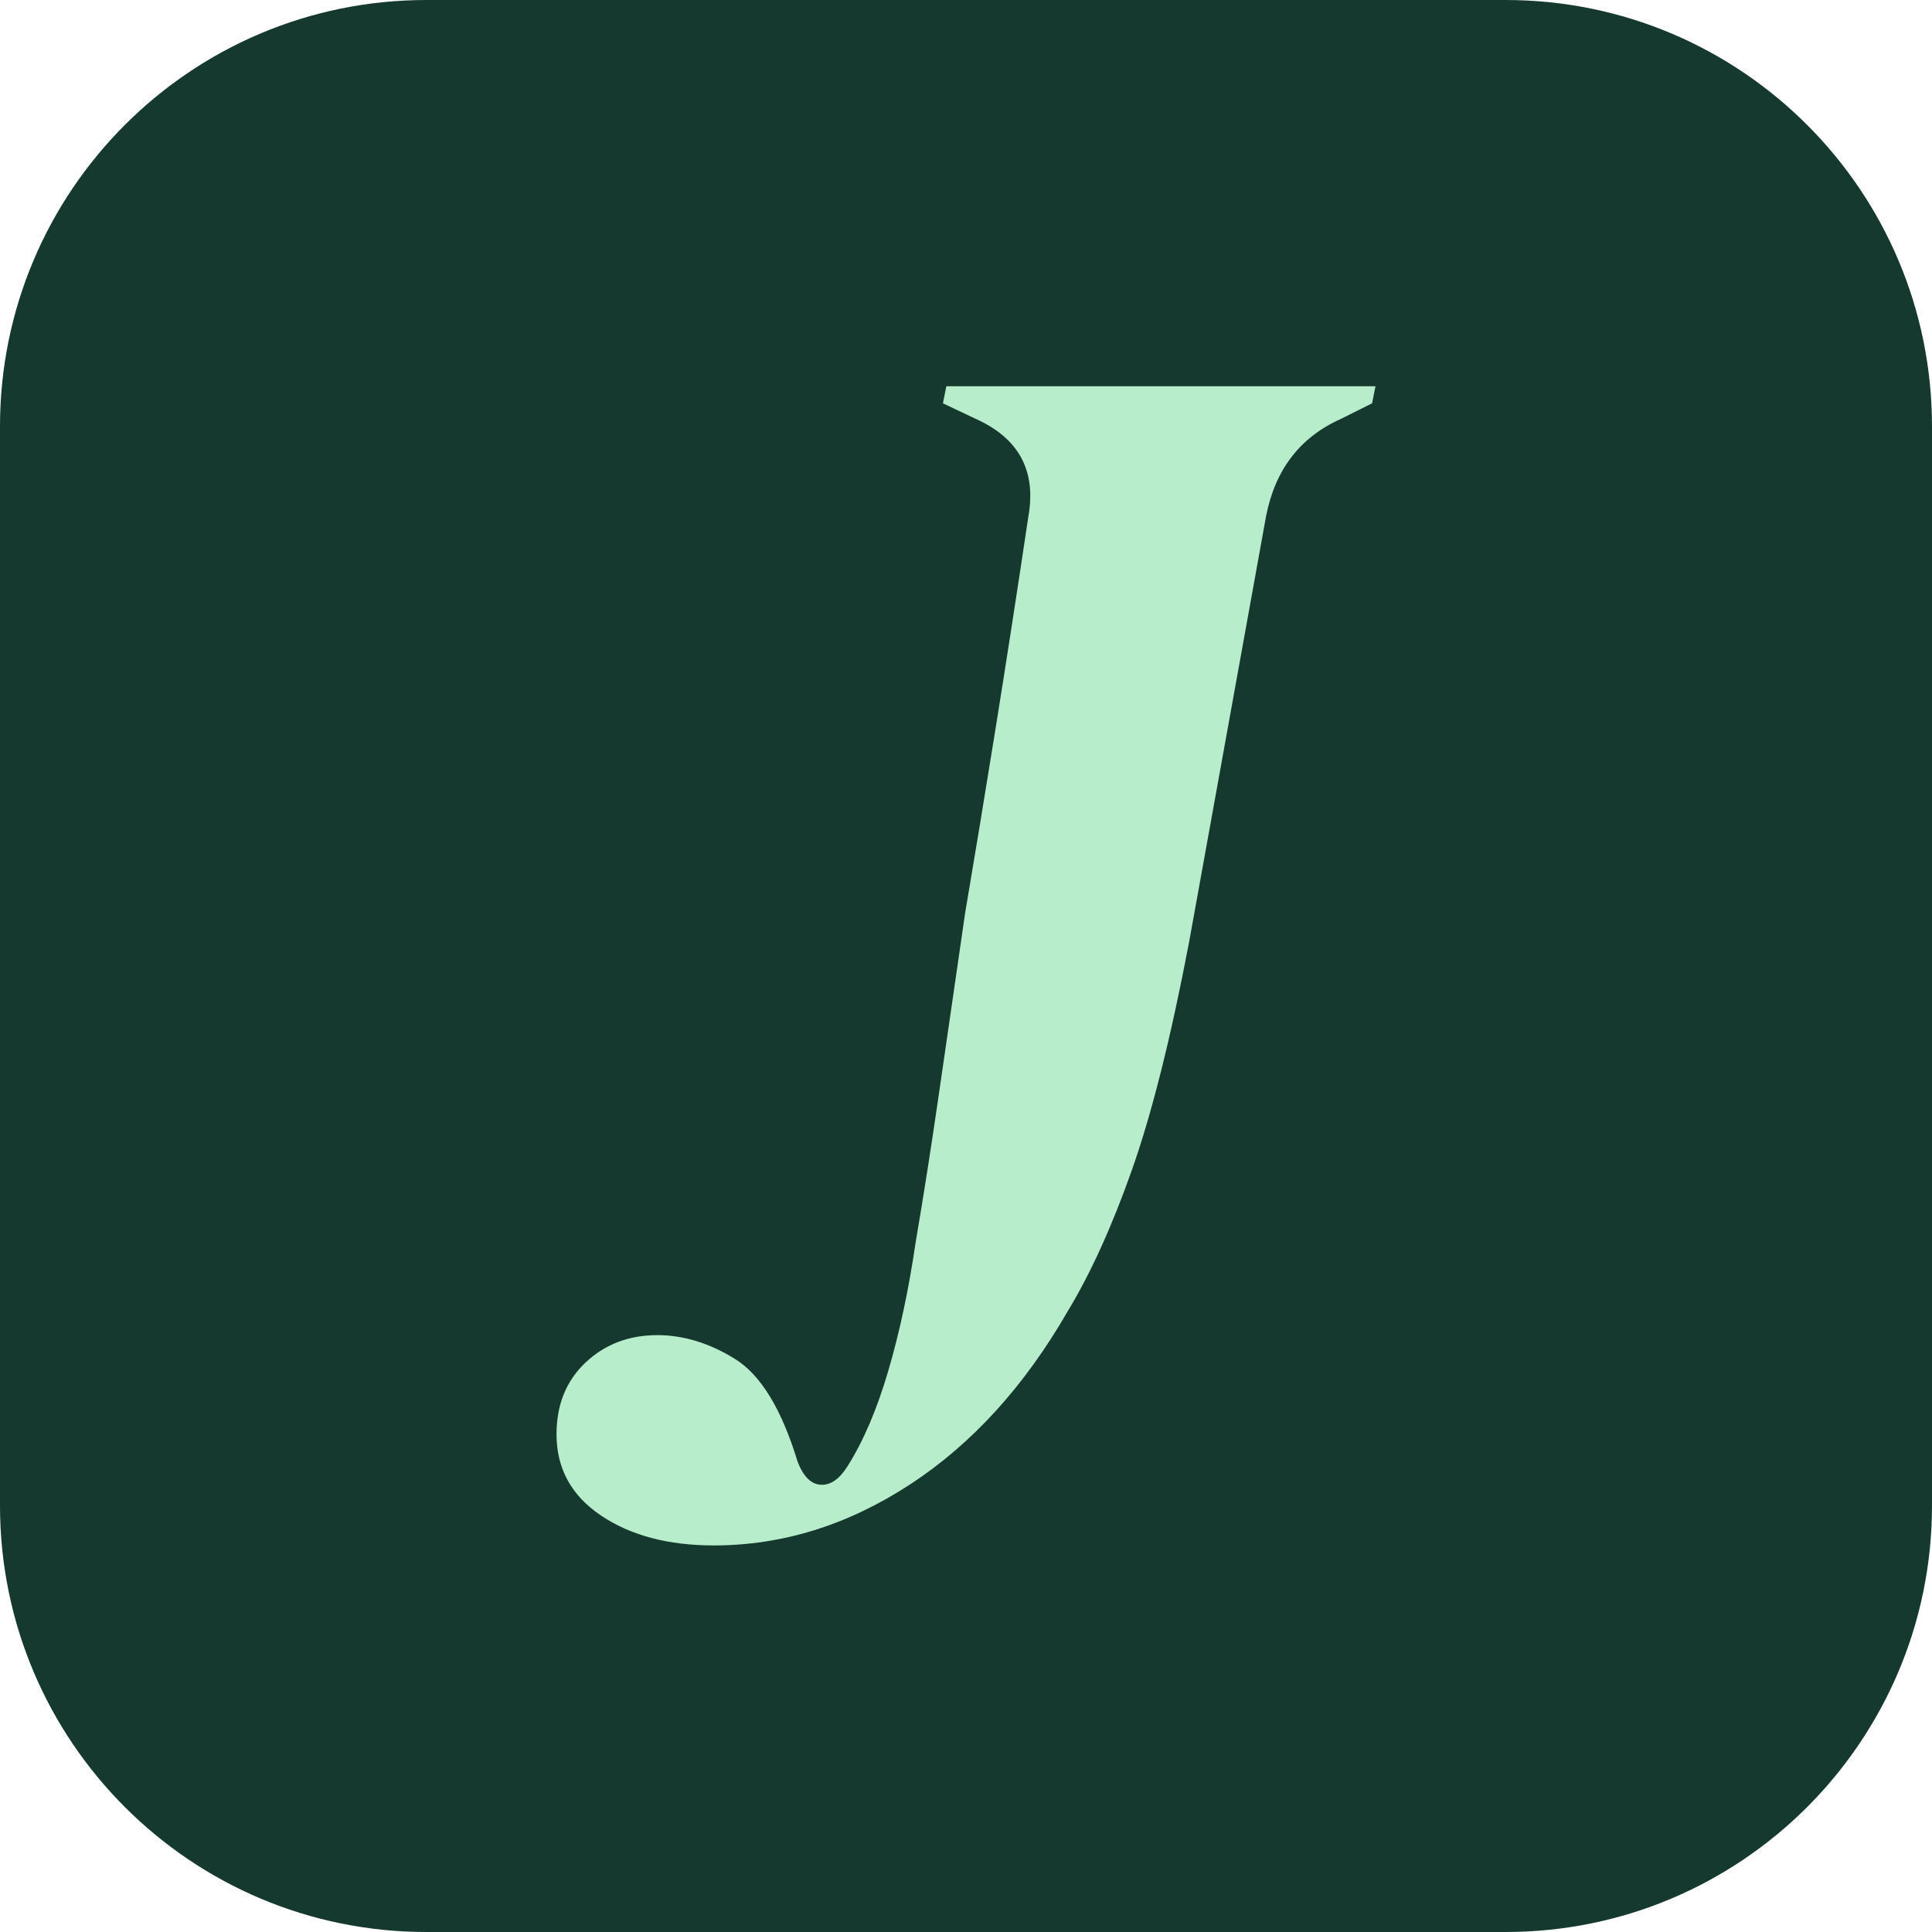
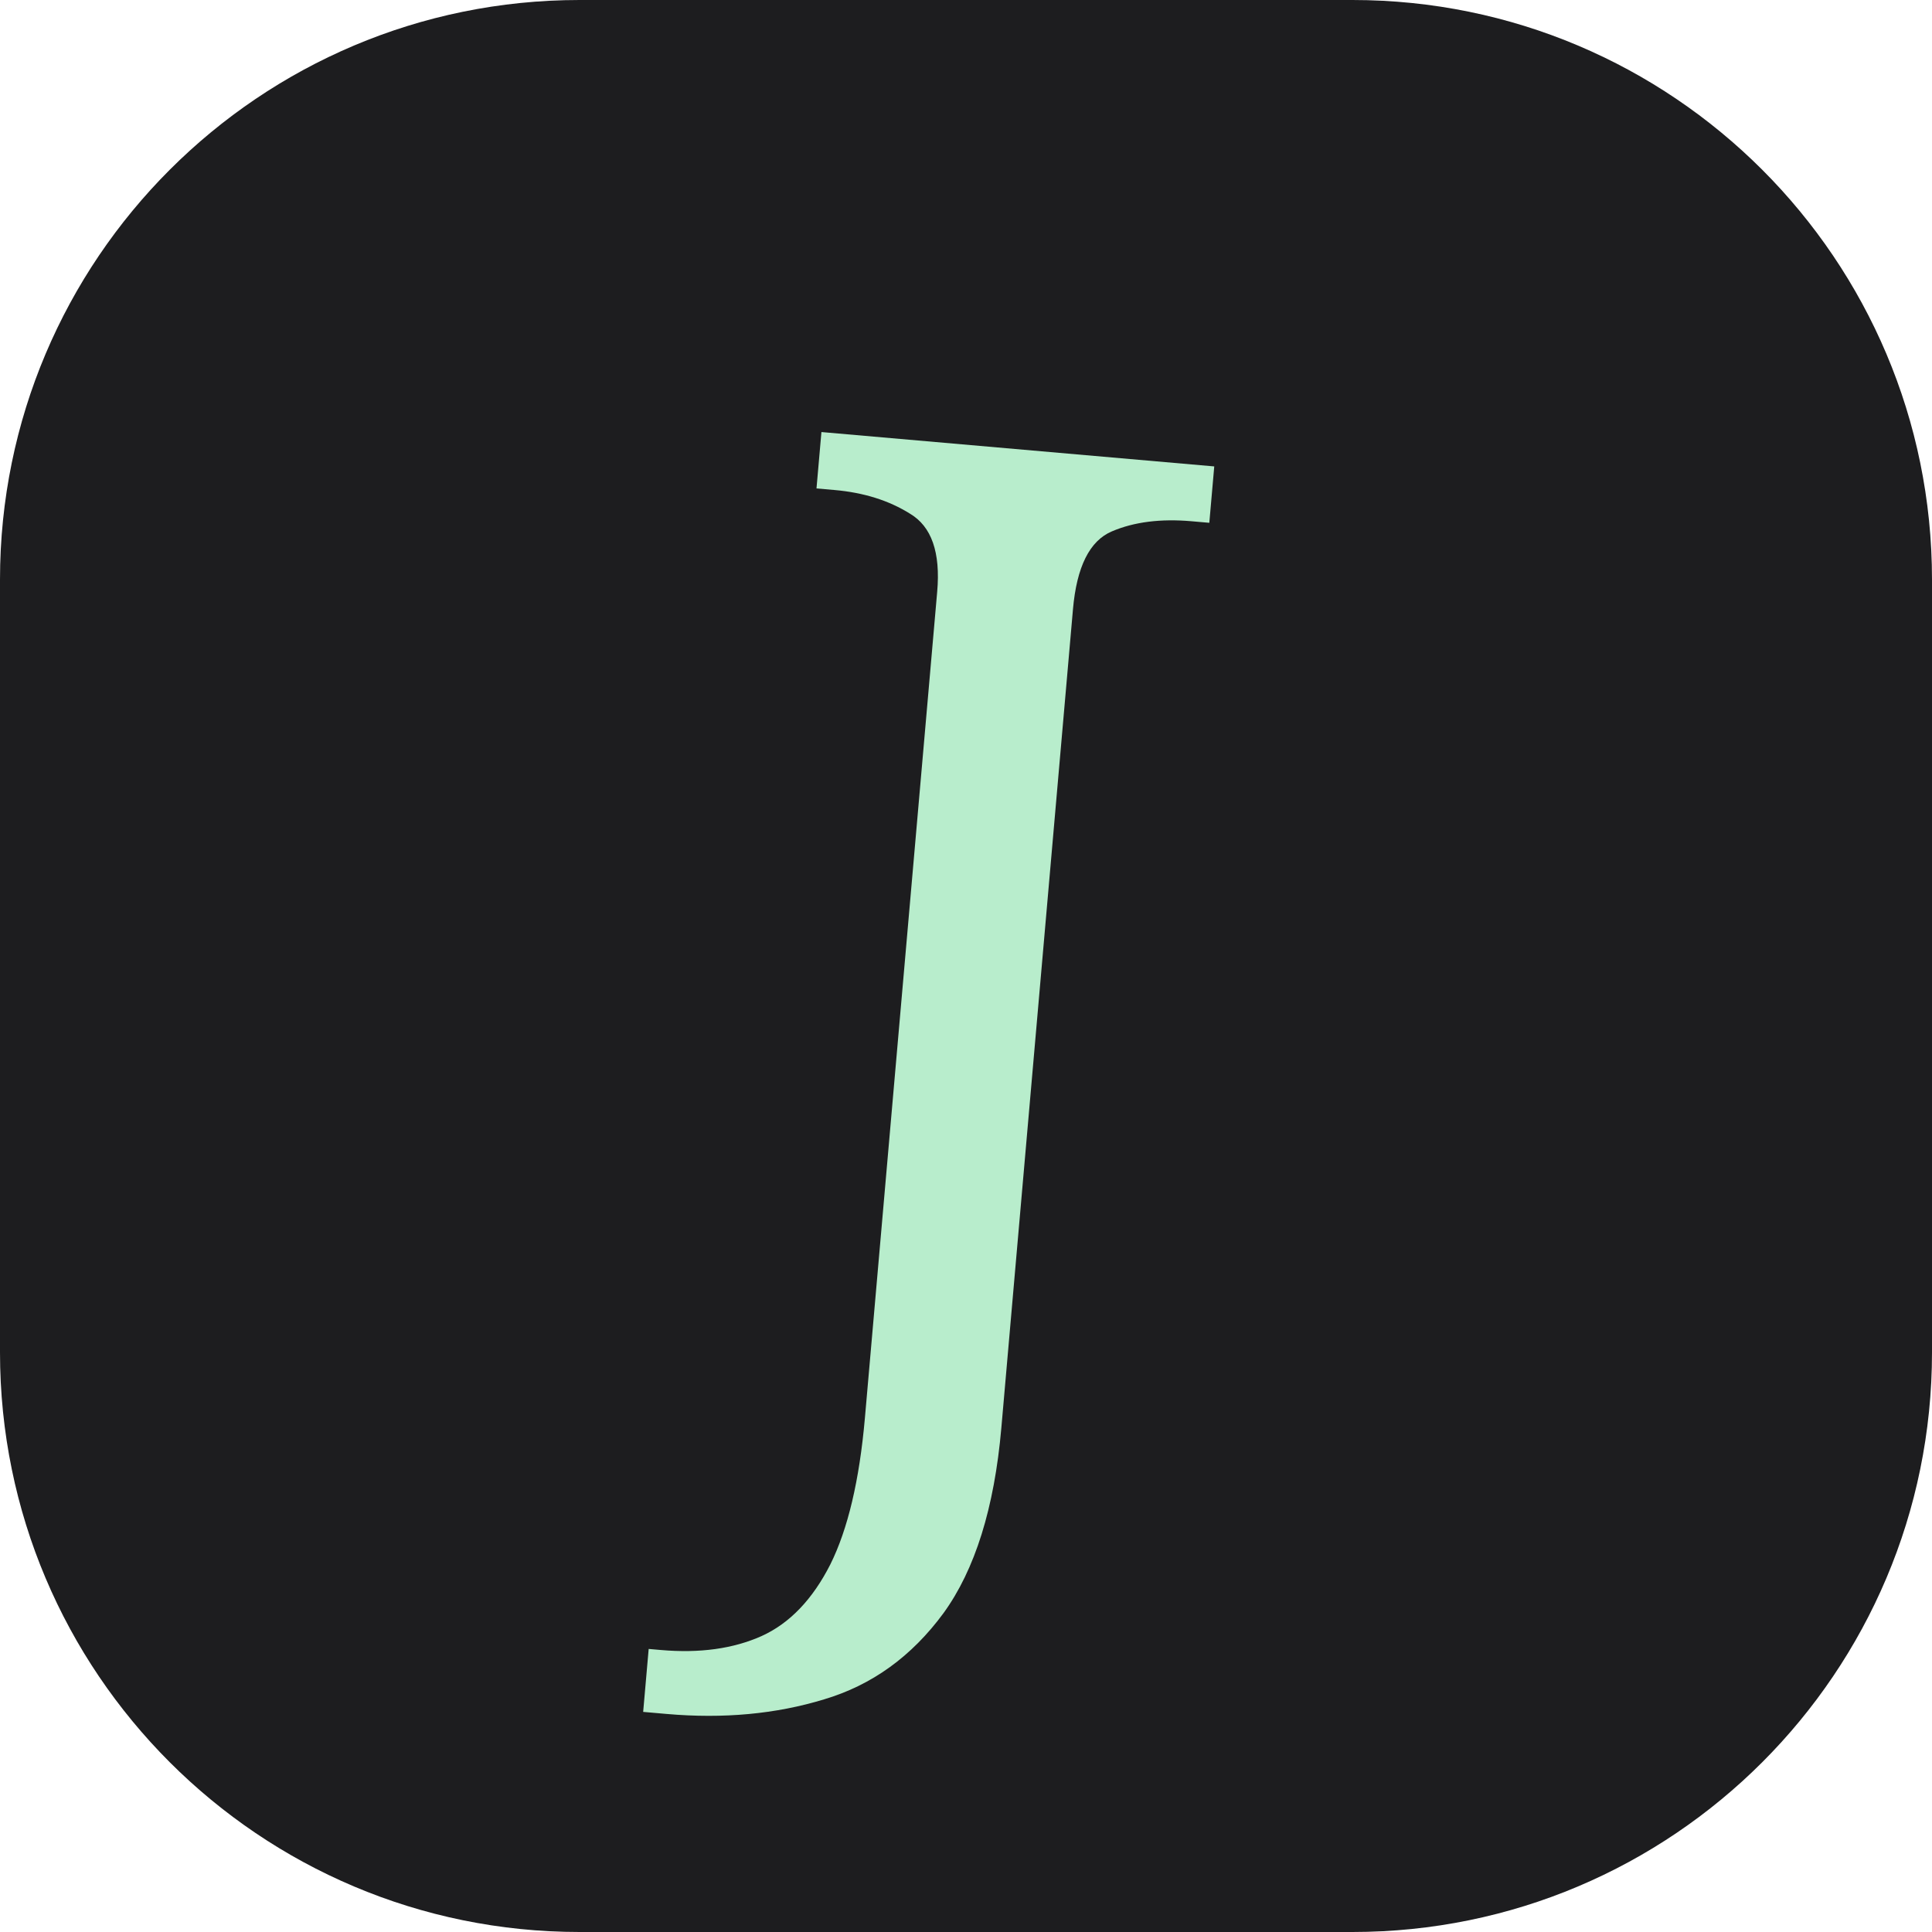
- <svg xmlns="http://www.w3.org/2000/svg" viewBox="0 0 512 512">
-   <rect width="512" height="512" rx="113" fill="#15382f" />
-   <path fill="#b8edcc" transform="translate(157.0 401.4) scale(0.4531 -0.4531)" d="M71 -18Q31 -18 5.0 -0.5Q-21 17 -21 47Q-21 73 -4.0 89.0Q13 105 38 105Q61 105 83.5 91.0Q106 77 120 31Q125 18 133.5 17.5Q142 17 149 28Q163 50 173.0 84.0Q183 118 189 159Q196 200 203.0 248.5Q210 297 218 352Q226 399 235.5 458.0Q245 517 255 584Q262 624 224 641L205 650L207 660H458L456 650L438 641Q402 625 394 584L349 335Q333 251 315.5 201.5Q298 152 278 119Q240 53 185.5 17.5Q131 -18 71 -18Z" />
+ <svg xmlns="http://www.w3.org/2000/svg" viewBox="0 0 32 32">
+   <rect width="32" height="32" rx="9.6" fill="#1d1d1f" />
+   <text x="16" y="23.4" font-size="22.4" font-family="Georgia,serif" text-anchor="middle" fill="#b8edcc" transform="rotate(5 16 16)">J</text>
</svg>
